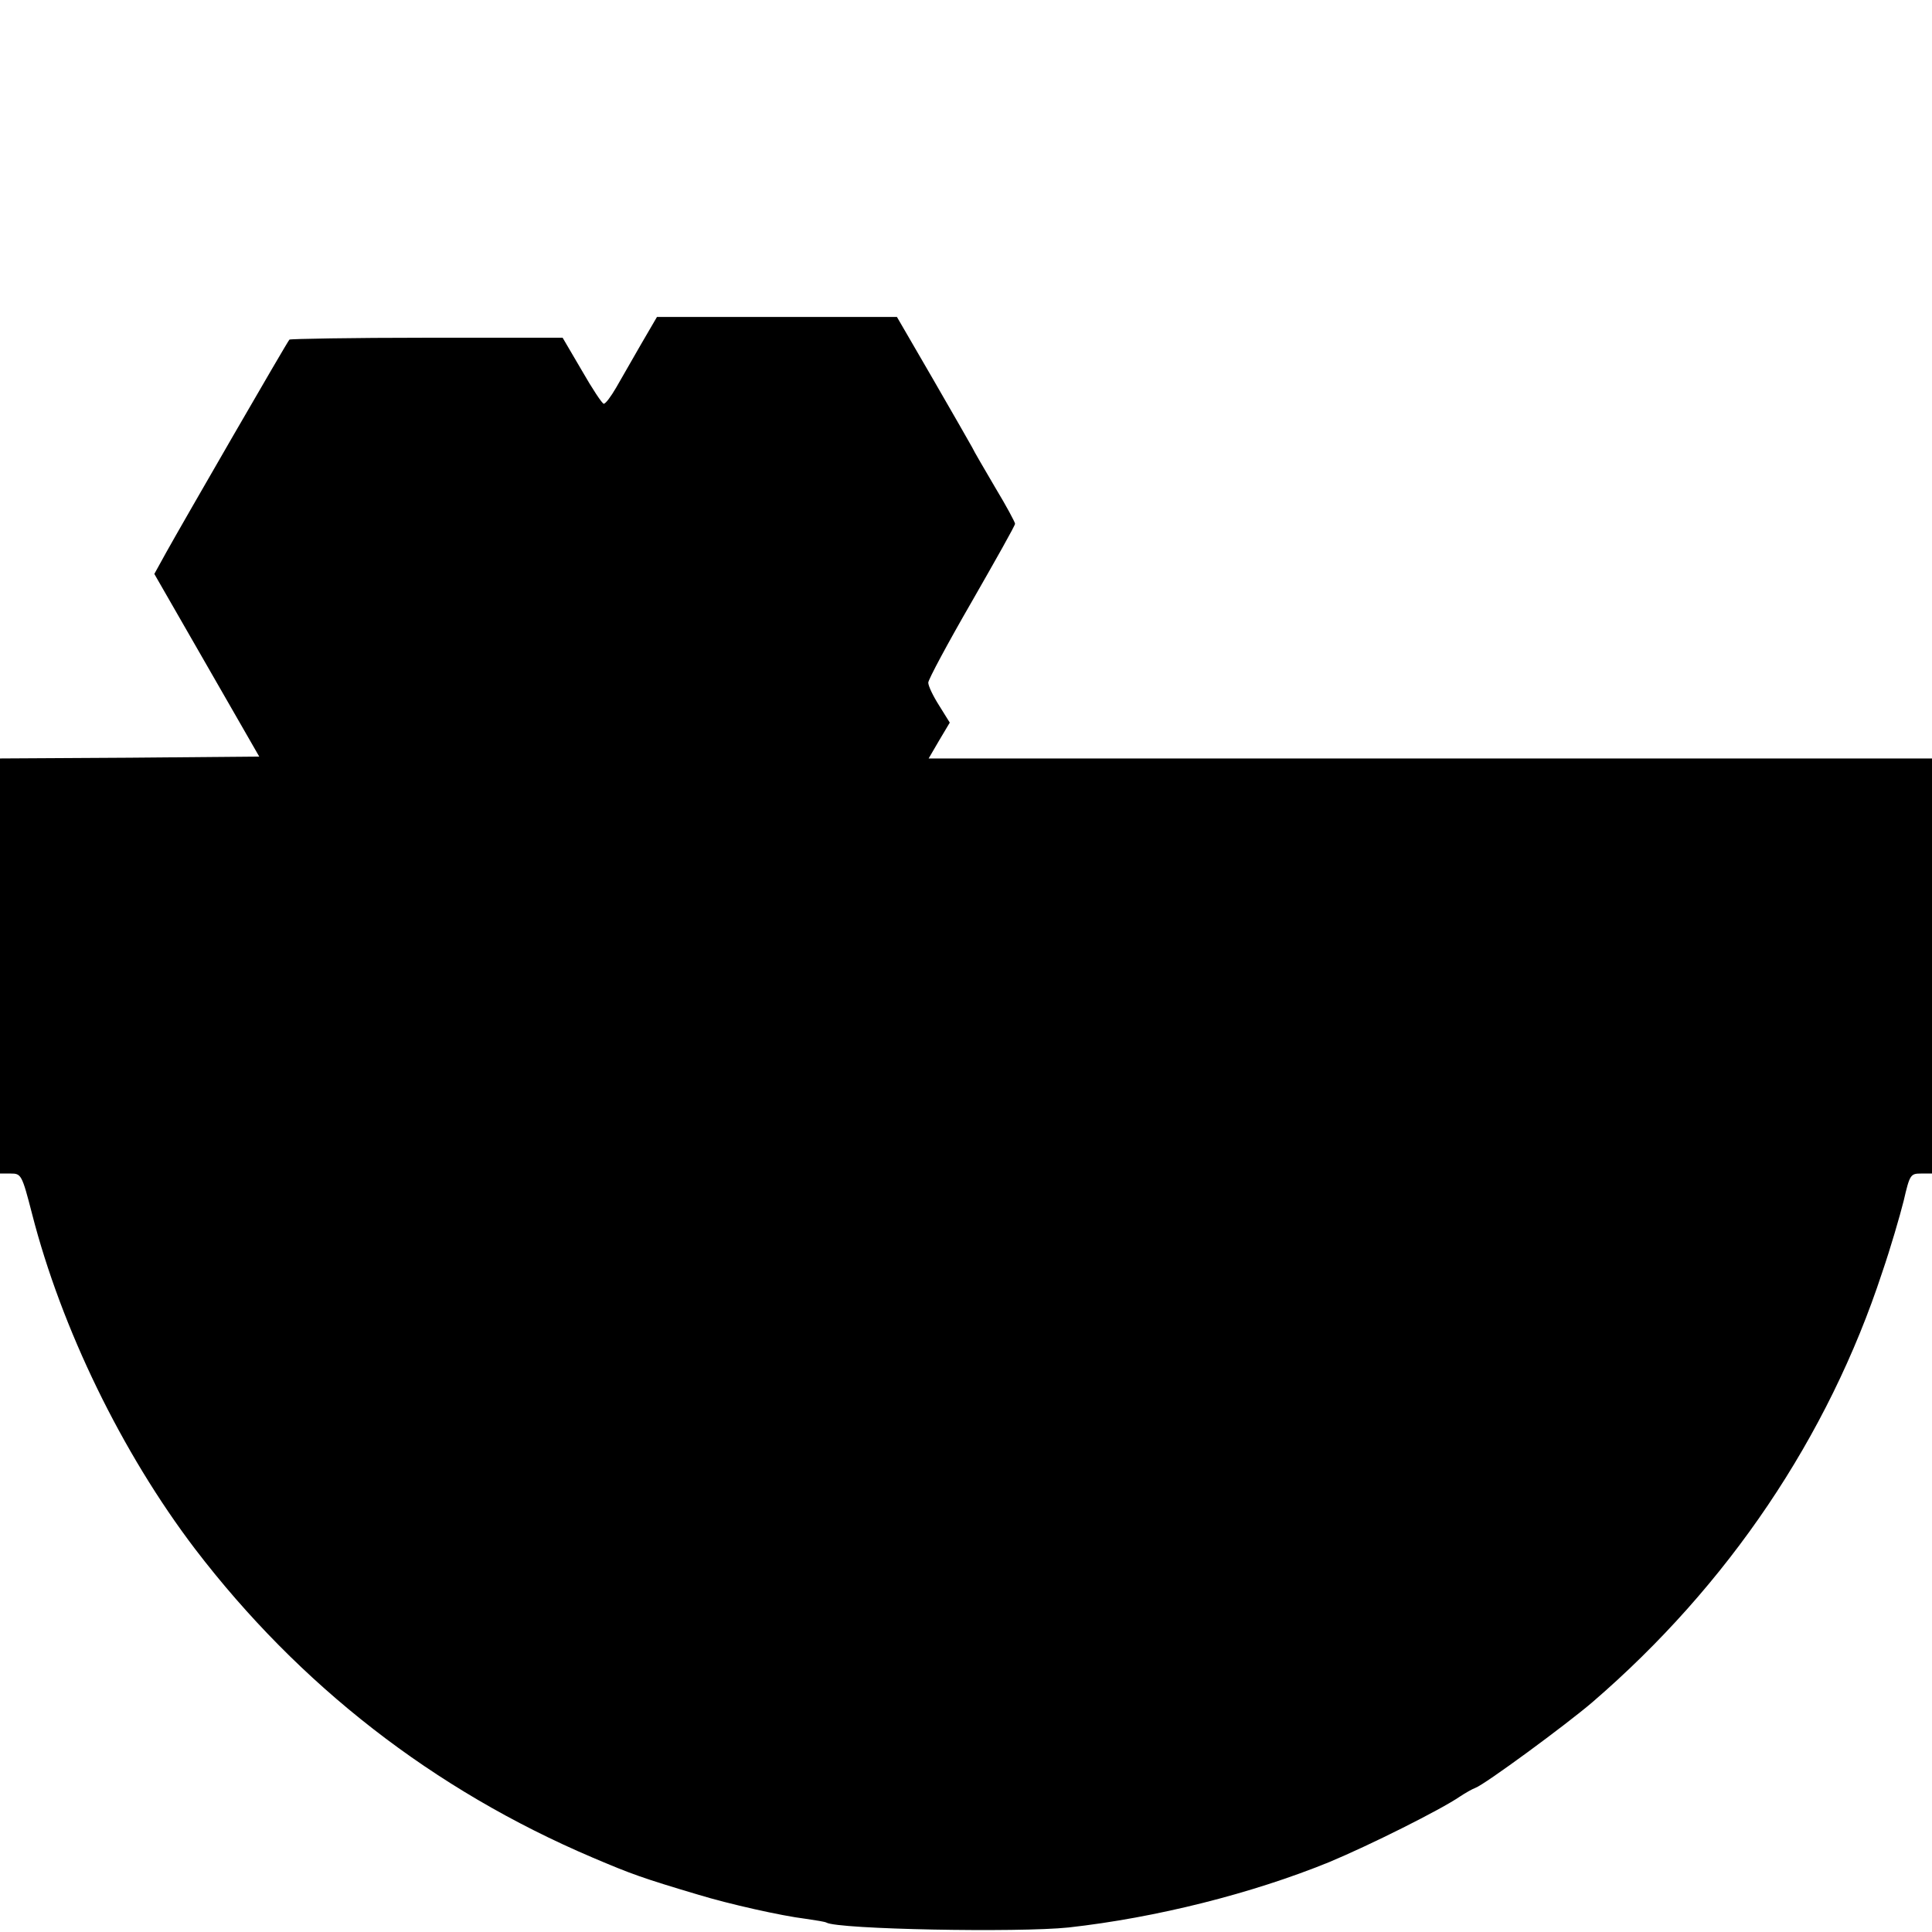
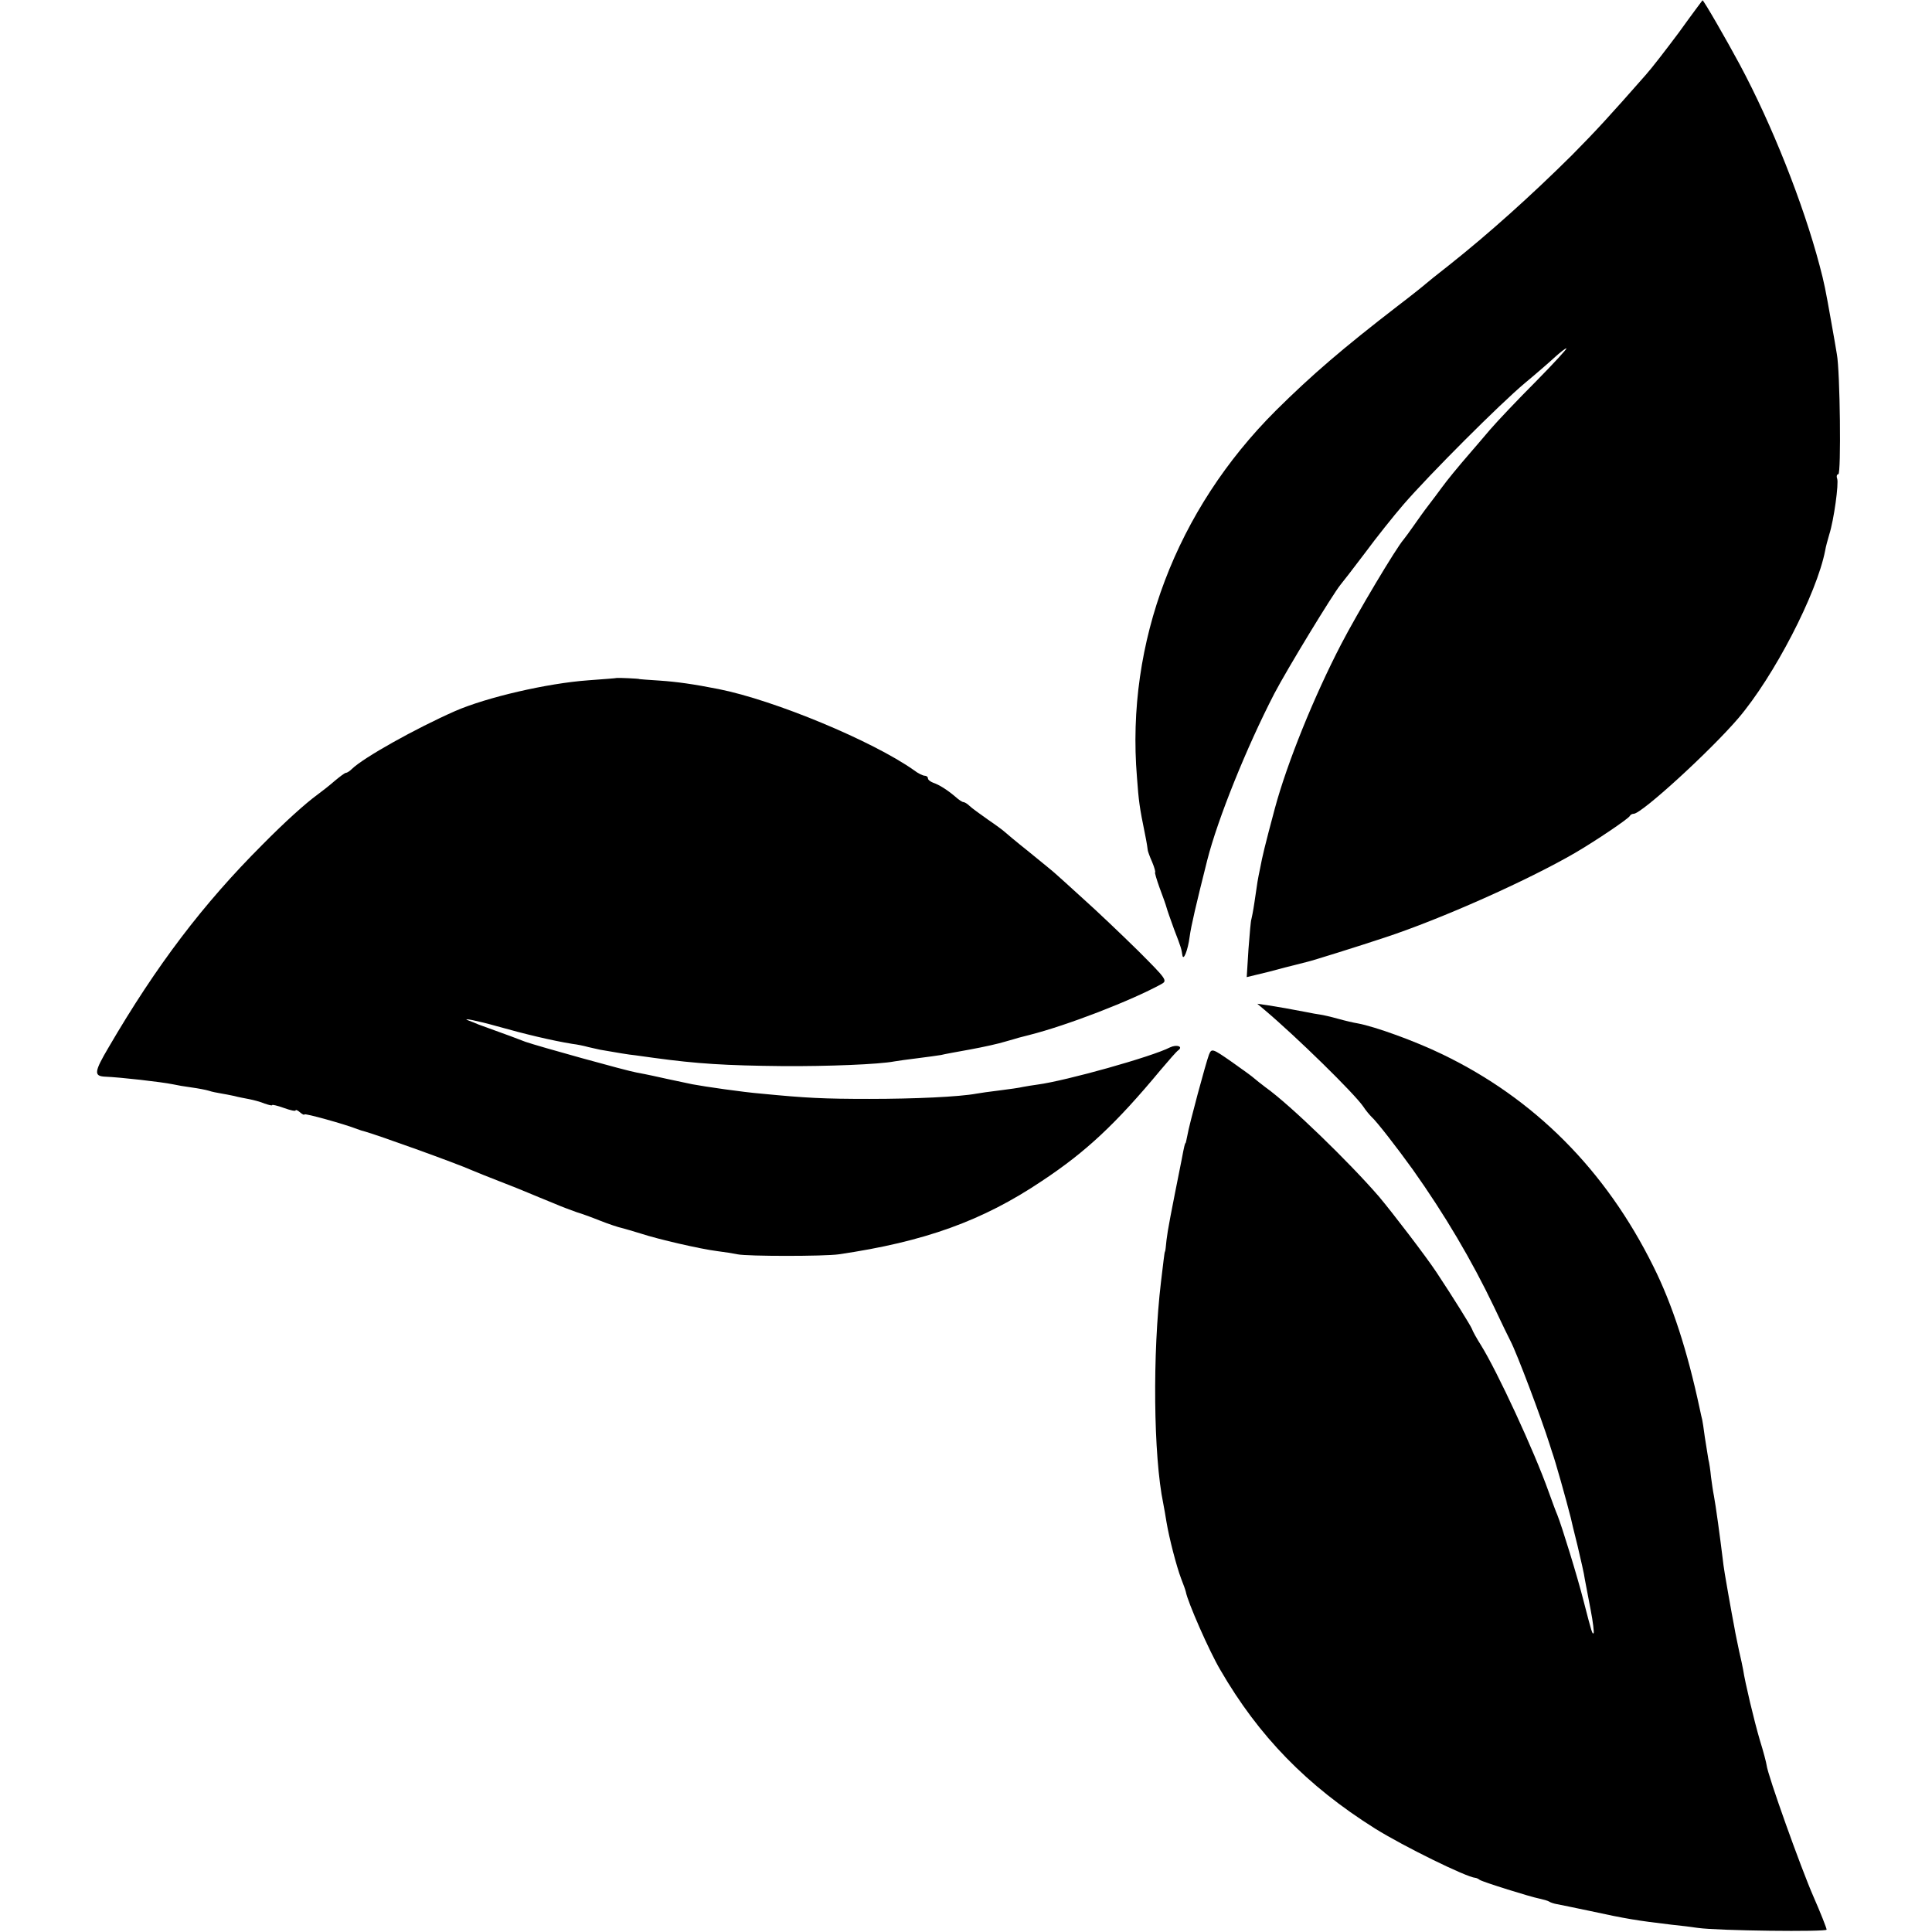
- <svg xmlns="http://www.w3.org/2000/svg" version="1.0" width="512pt" height="512pt" viewBox="0 0 512 512" preserveAspectRatio="xMidYMid meet">
-   <g transform="translate(0,512) scale(0.1,-0.1)" fill="#000000" stroke="none">
-     <path d="M1699 4208 c-23 -40 -53 -92 -66 -115 -14 -24 -28 -43 -33 -43 -4 0 -30 39 -58 88 l-51 87 -360 0 c-198 0 -362 -3 -364 -5 -6 -6 -282 -484 -326 -563 l-32 -58 139 -242 139 -242 -343 -3 -344 -2 0 -550 0 -550 28 0 c28 0 30 -2 57 -107 78 -304 238 -633 432 -888 276 -361 631 -638 1054 -818 101 -43 131 -54 279 -98 82 -25 220 -56 285 -64 28 -4 52 -8 55 -10 30 -18 508 -27 642 -13 233 26 486 90 690 173 108 45 296 139 347 174 15 10 33 20 41 23 25 9 240 167 310 227 359 309 625 703 768 1139 22 64 47 150 57 190 16 69 18 72 46 72 l29 0 0 550 0 550 -1330 0 -1329 0 28 48 28 47 -28 45 c-16 25 -29 52 -29 61 0 8 52 105 115 214 63 110 115 202 115 207 0 4 -23 47 -52 95 -28 48 -57 97 -62 108 -6 11 -53 93 -105 183 l-94 162 -318 0 -318 0 -42 -72z" />
+ <svg xmlns="http://www.w3.org/2000/svg" version="1.0" width="660pt" height="660pt" viewBox="0 0 660 660" preserveAspectRatio="xMidYMid meet">
+   <g transform="translate(0,660) scale(0.1,-0.1)" fill="#000000" stroke="none">
+     <path d="M5736 6490 c-44 -59 -95 -125 -114 -146 -124 -141 -168 -189 -252 -274 -139 -138 -285 -269 -420 -376 -41 -32 -77 -61 -80 -64 -3 -3 -45 -37 -95 -75 -188 -145 -294 -236 -416 -357 -341 -340 -513 -793 -475 -1253 6 -83 9 -104 27 -192 6 -29 10 -55 10 -58 0 -2 6 -20 15 -40 8 -19 12 -35 10 -35 -2 0 5 -24 15 -52 11 -29 22 -60 24 -68 2 -8 14 -42 26 -75 24 -62 25 -67 28 -87 3 -24 19 15 25 62 5 37 22 110 60 261 36 142 135 387 229 569 45 86 200 340 226 372 6 7 44 56 84 109 39 53 99 128 131 165 90 104 331 345 416 416 41 34 88 75 104 90 17 15 33 28 37 28 4 0 -43 -51 -104 -113 -62 -62 -132 -136 -157 -165 -25 -29 -54 -64 -65 -76 -46 -53 -81 -96 -100 -122 -11 -15 -31 -42 -45 -60 -14 -18 -36 -49 -50 -69 -14 -20 -30 -42 -35 -48 -25 -28 -158 -251 -213 -357 -93 -179 -185 -406 -227 -562 -34 -127 -43 -165 -50 -203 -9 -43 -9 -44 -20 -120 -4 -27 -9 -52 -10 -55 -2 -3 -6 -49 -10 -102 l-6 -96 33 8 c18 4 62 15 98 25 36 9 70 18 75 19 15 3 181 55 265 83 192 63 488 195 650 289 67 39 185 118 188 127 2 4 8 7 13 7 27 0 261 214 357 326 122 143 268 425 297 573 2 13 9 38 14 55 16 50 33 175 27 191 -3 8 -1 15 4 15 10 0 6 353 -5 410 -3 19 -12 71 -20 115 -19 107 -23 128 -39 188 -56 212 -163 482 -273 687 -44 82 -124 221 -127 219 0 0 -37 -49 -80 -109z" />
+     <path d="M2107 4284 c-1 -1 -45 -4 -97 -8 -140 -10 -347 -58 -455 -105 -136 -60 -313 -159 -353 -198 -7 -7 -16 -13 -20 -13 -4 0 -21 -13 -39 -28 -17 -15 -44 -36 -59 -47 -41 -30 -110 -92 -188 -171 -202 -202 -361 -411 -525 -692 -49 -83 -51 -98 -13 -100 52 -2 193 -18 232 -26 13 -3 42 -8 65 -11 22 -3 48 -8 58 -11 11 -4 29 -7 40 -9 12 -2 33 -6 47 -9 14 -4 37 -8 52 -11 15 -3 38 -9 52 -15 15 -5 26 -8 26 -5 0 2 18 -2 40 -10 22 -8 40 -12 40 -8 0 3 7 0 15 -7 8 -7 15 -10 15 -7 0 5 140 -34 180 -50 8 -3 20 -7 25 -8 35 -9 312 -108 370 -134 11 -5 52 -21 90 -36 39 -15 84 -33 100 -40 17 -7 55 -23 85 -35 30 -13 66 -26 80 -31 14 -4 50 -17 80 -29 30 -12 64 -23 74 -25 11 -3 40 -11 65 -19 61 -20 205 -53 261 -60 25 -3 56 -8 70 -11 34 -7 295 -7 345 0 293 43 491 114 695 251 151 100 253 196 405 379 28 33 54 63 60 67 18 13 -5 21 -28 10 -62 -32 -355 -114 -452 -127 -16 -2 -39 -6 -50 -8 -12 -3 -48 -8 -80 -12 -33 -4 -69 -9 -79 -11 -59 -11 -212 -18 -366 -18 -157 0 -216 3 -370 18 -61 5 -193 24 -235 32 -67 14 -113 24 -135 29 -14 3 -38 8 -55 11 -35 6 -337 90 -380 105 -16 6 -39 15 -50 19 -11 4 -36 13 -55 20 -19 7 -44 16 -55 20 -11 5 -27 11 -35 14 -28 11 35 -2 95 -19 99 -28 192 -50 260 -61 17 -2 41 -7 55 -11 14 -3 32 -7 40 -9 58 -10 98 -17 120 -19 14 -2 43 -6 65 -9 147 -20 242 -26 440 -28 154 -1 328 6 380 16 11 2 47 7 80 11 32 4 68 9 80 11 11 3 56 11 100 19 44 8 98 20 120 27 22 6 42 12 45 13 3 1 19 5 35 9 131 33 350 118 452 174 22 12 19 16 -80 115 -57 56 -141 136 -187 177 -45 41 -88 80 -94 85 -6 6 -47 39 -91 75 -44 35 -82 67 -85 70 -3 3 -27 21 -55 40 -27 19 -56 40 -63 47 -7 7 -17 13 -21 13 -4 0 -16 8 -27 18 -27 23 -55 41 -76 48 -10 4 -18 10 -18 15 0 5 -5 9 -11 9 -6 0 -23 8 -37 19 -142 100 -476 239 -667 277 -86 17 -143 25 -202 29 -37 2 -68 5 -68 5 0 2 -76 5 -78 4z" />
+     <path d="M4320 3150 c110 -93 305 -284 337 -330 9 -14 22 -29 28 -35 18 -16 87 -105 141 -180 110 -155 202 -311 278 -470 26 -55 51 -107 56 -116 22 -42 105 -262 134 -354 2 -5 5 -17 8 -25 11 -30 48 -162 64 -225 1 -5 11 -48 23 -95 11 -47 23 -98 25 -115 3 -16 12 -64 20 -105 8 -41 12 -77 10 -79 -4 -5 -6 0 -34 109 -21 83 -74 255 -90 295 -5 11 -18 47 -30 80 -49 138 -175 410 -231 500 -14 22 -28 47 -31 56 -5 12 -64 107 -121 193 -35 53 -149 202 -196 258 -101 117 -304 314 -387 373 -15 11 -32 25 -38 30 -6 6 -42 32 -79 58 -66 46 -68 46 -77 24 -10 -26 -68 -240 -74 -277 -3 -14 -5 -25 -6 -25 -2 0 -5 -12 -13 -55 -38 -190 -48 -242 -52 -276 -2 -21 -4 -39 -5 -39 -1 0 -3 -13 -5 -30 -2 -16 -6 -50 -9 -75 -29 -244 -26 -593 8 -757 3 -15 8 -44 11 -63 9 -54 34 -151 50 -193 8 -20 15 -40 16 -45 6 -34 80 -203 118 -267 131 -226 295 -395 529 -542 98 -61 312 -166 342 -168 3 0 10 -3 15 -7 13 -8 173 -58 204 -64 14 -3 28 -7 33 -10 4 -3 16 -7 27 -9 10 -2 61 -12 112 -23 124 -27 161 -33 279 -47 30 -3 71 -8 90 -11 70 -10 440 -14 440 -6 0 5 -20 56 -45 113 -43 98 -157 417 -160 449 -1 8 -11 47 -23 85 -20 68 -51 199 -57 240 -2 11 -8 40 -14 65 -5 25 -13 61 -16 80 -4 19 -13 71 -21 115 -8 44 -17 98 -19 120 -9 74 -24 184 -30 215 -3 14 -7 43 -10 65 -2 22 -6 49 -9 60 -2 11 -7 45 -12 75 -4 30 -8 57 -9 60 -1 3 -5 21 -9 40 -42 196 -93 354 -158 484 -163 329 -406 573 -722 725 -91 44 -228 94 -288 105 -13 2 -43 9 -68 16 -25 7 -52 13 -60 14 -8 1 -31 5 -50 9 -52 10 -91 17 -130 23 l-35 5 25 -21z" />
  </g>
</svg>
